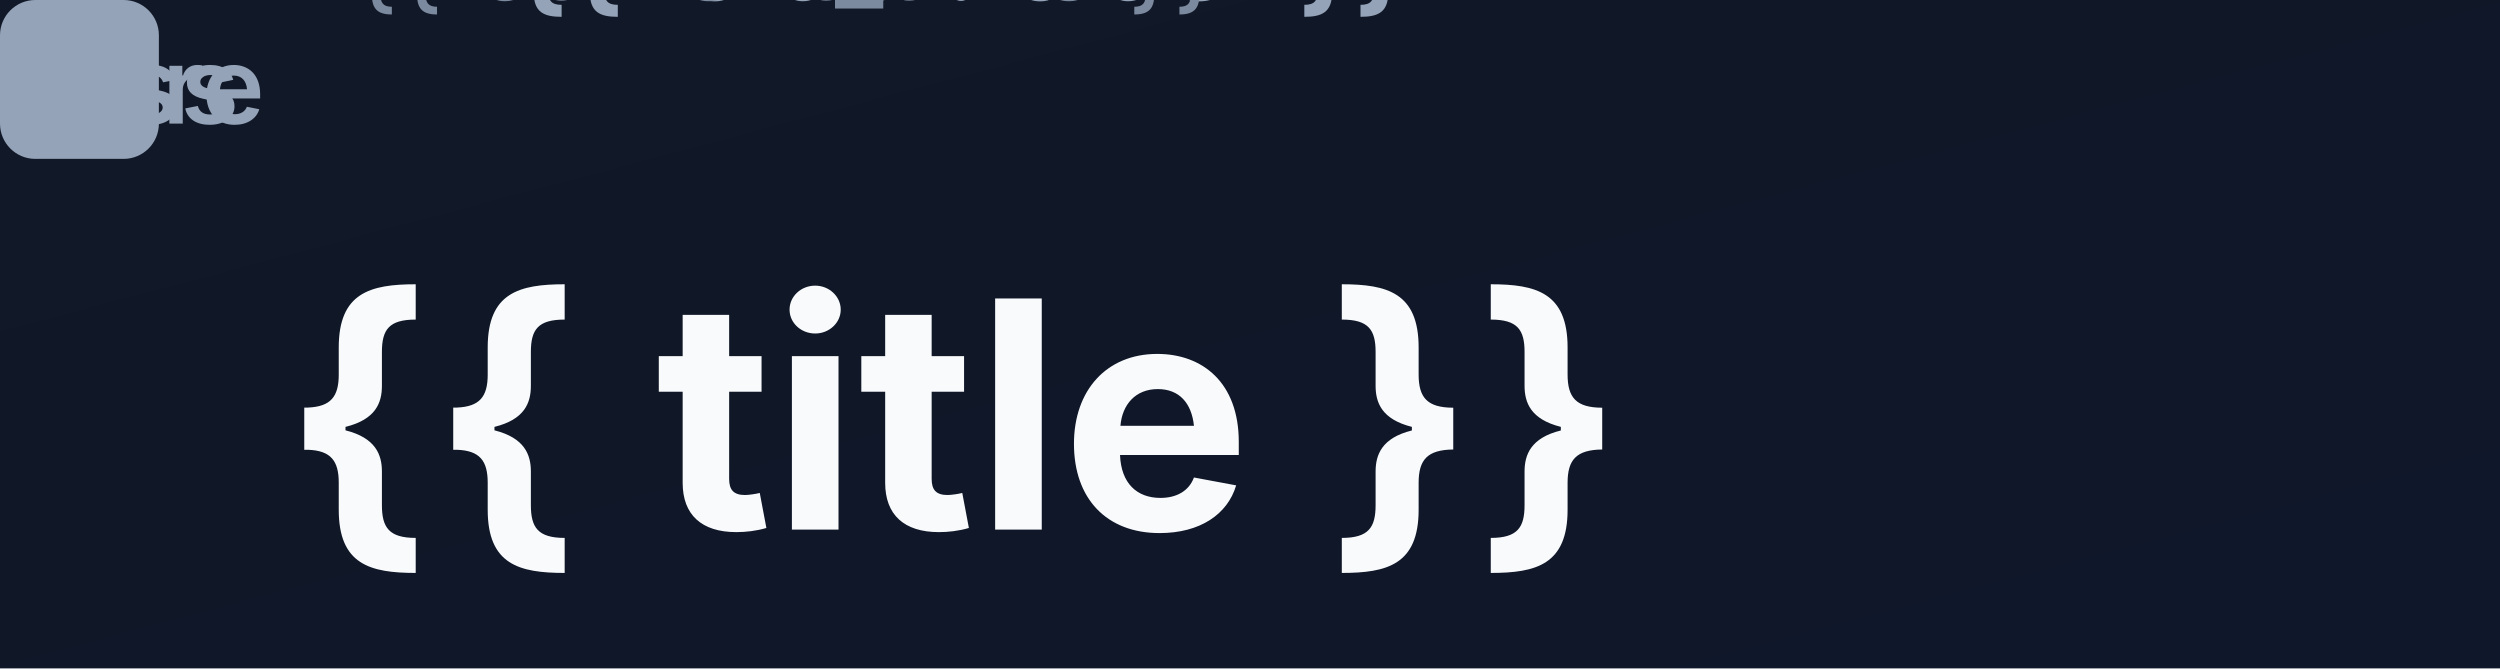
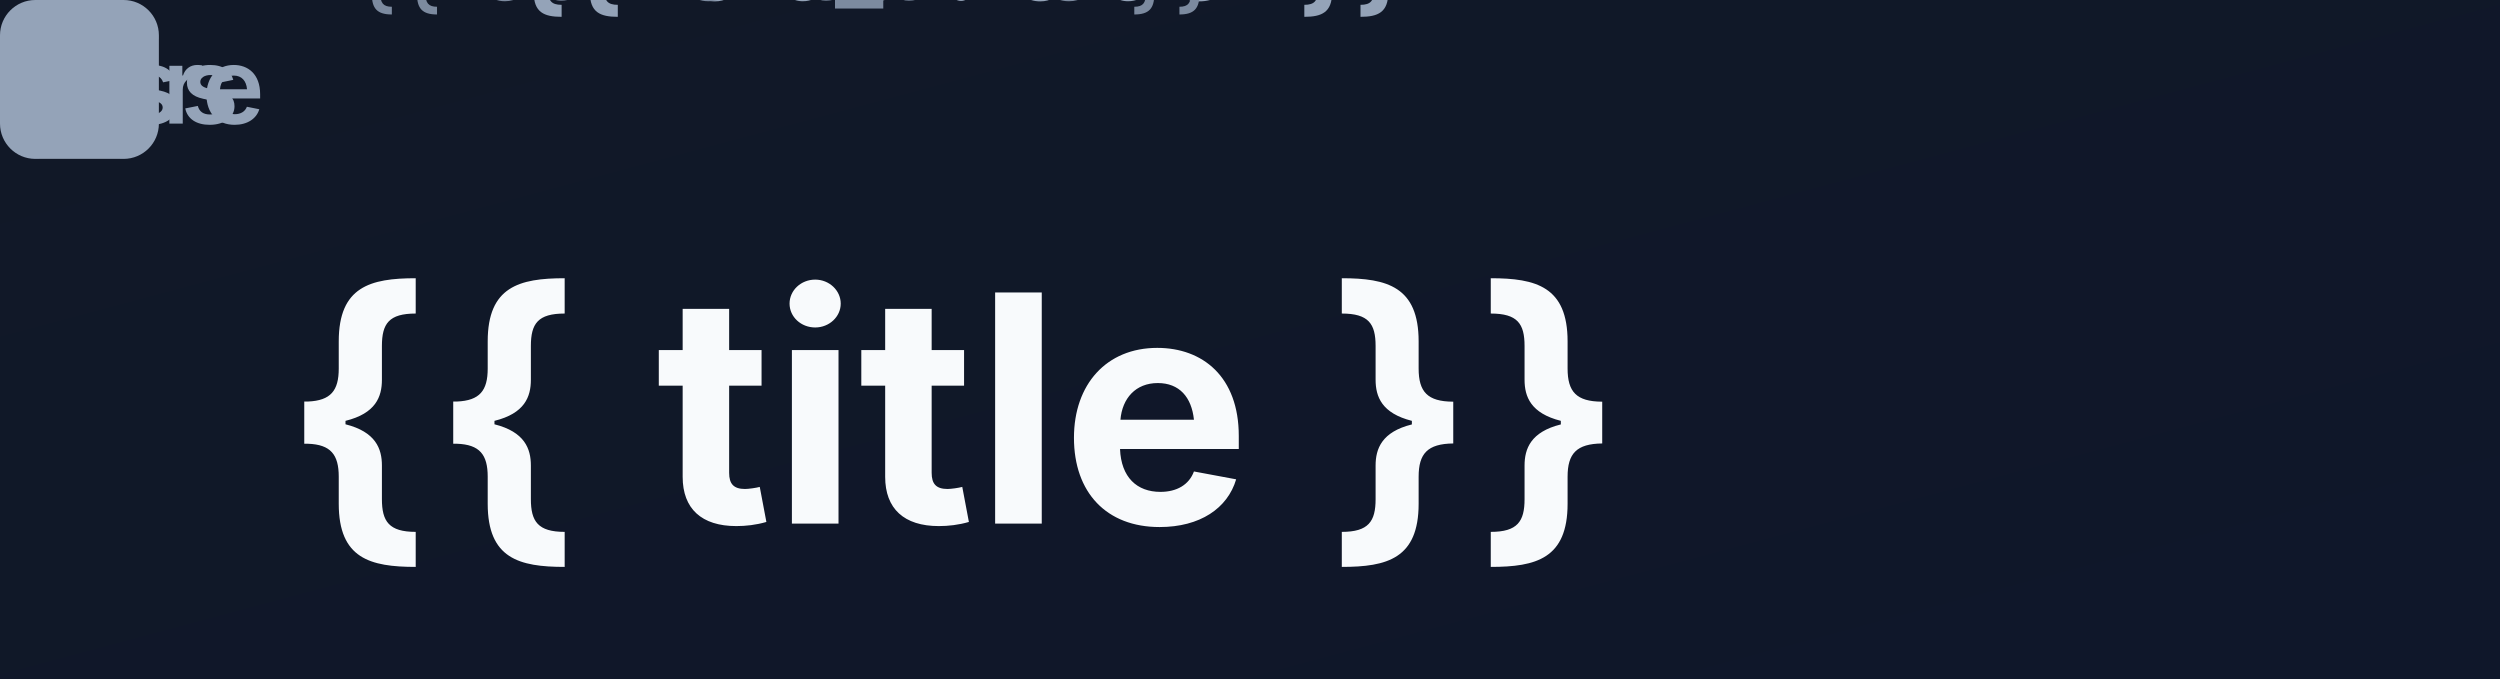
<svg xmlns="http://www.w3.org/2000/svg" width="{{ width }}" height="{{ height }}" viewBox="0 0 {{ width }} {{ height }}" shape-rendering="geometricPrecision" text-rendering="geometricPrecision" font-family="-apple-system, BlinkMacSystemFont, 'PingFang SC', 'Microsoft YaHei', sans-serif">
  <defs>
    <linearGradient id="heatmapBg" x1="0%" y1="0%" x2="100%" y2="100%">
      <stop offset="0%" stop-color="#111827" />
      <stop offset="100%" stop-color="#0f172a" />
    </linearGradient>
    <filter id="shadow" x="-15%" y="-15%" width="130%" height="130%">
      <feDropShadow dx="0" dy="6" stdDeviation="10" flood-color="#000000" flood-opacity="0.18" />
    </filter>
  </defs>
  <rect width="100%" height="100%" fill="url(#heatmapBg)" />
-   <rect x="24" y="108" width="{{ width - 48 }}" height="{{ height - 148 }}" rx="28" fill="#020617" opacity="0.85" filter="url(#shadow)" />
-   <text x="32" y="60" font-size="36" font-weight="700" fill="#f8fafc">{{ title }}</text>
-   <text x="{{ width - 32 }}" y="60" font-size="18" fill="#94a3b8" text-anchor="end">{{ subtitle }}</text>
+   <rect x="24" y="82" width="{{ width - 48 }}" height="{{ height - 130 }}" rx="28" fill="#020617" opacity="0.85" filter="url(#shadow)" />
+   <text x="32" y="68" font-size="36" font-weight="700" fill="#f8fafc" dominant-baseline="text-after-edge">{{ title }}</text>
+   <text x="{{ width - 32 }}" y="68" font-size="18" fill="#94a3b8" text-anchor="end" dominant-baseline="text-after-edge">{{ subtitle }}</text>
  <g fill="#94a3b8" font-size="14" font-weight="600">
    {% for label in weekday_labels %}
    <text x="58" y="{{ label.y }}">{{ label.label }}</text>
    {% endfor %}
  </g>
  <g shape-rendering="crispEdges">
    {% for cell in cells %}
    <rect x="{{ cell.x }}" y="{{ cell.y }}" width="18" height="18" rx="5" fill="{{ cell.fill }}" opacity="{{ cell.opacity }}">
      </rect>
    {% endfor %}
  </g>
  <g transform="translate({{ (width - (legend|length * 20 + 76)) / 2 }}, {{ height - 74 }})" fill="#94a3b8" font-size="12" font-weight="600">
    <text x="0" y="14">Less</text>
    {% for item in legend %}
    <rect x="{{ 44 + loop.index0 * 20 }}" y="0" width="18" height="18" rx="4" fill="{{ item.color }}" />
    {% endfor %}
    <text x="{{ 44 + legend|length * 20 + 12 }}" y="14">More</text>
  </g>
  <text x="40" y="{{ height - 32 }}" font-size="12" fill="#7c8a9f">{{ current_time }}</text>
</svg>
